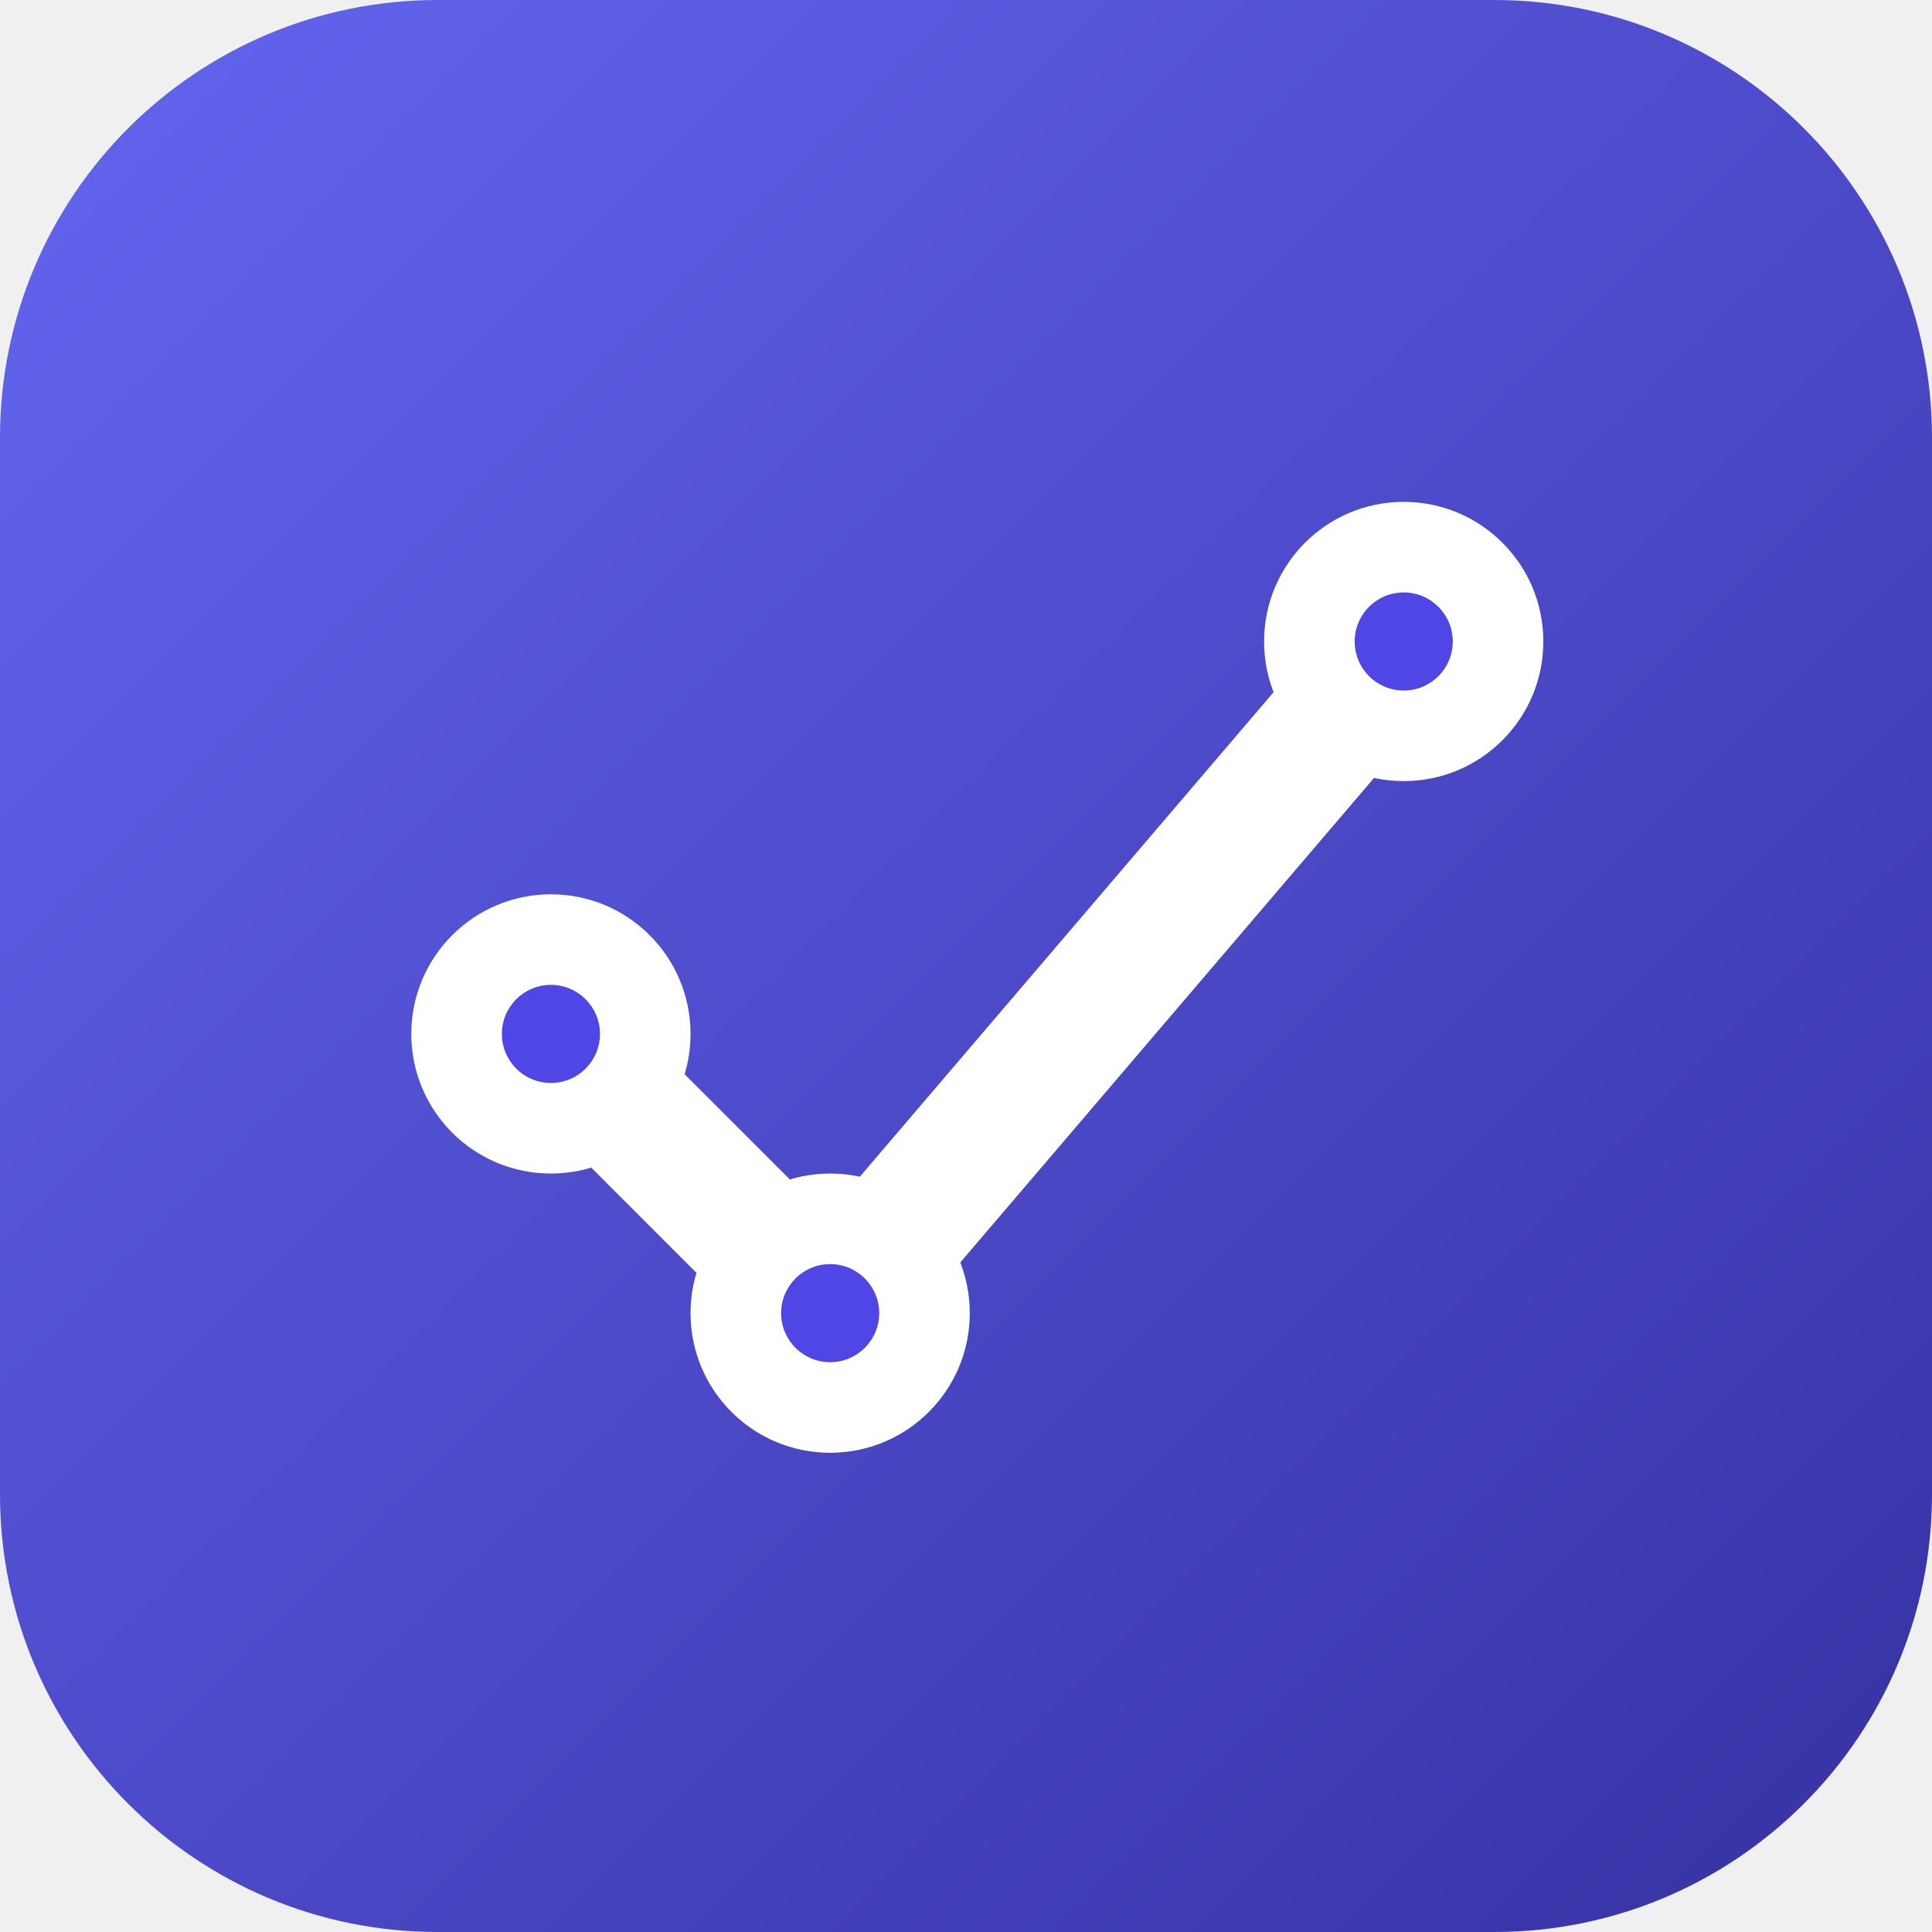
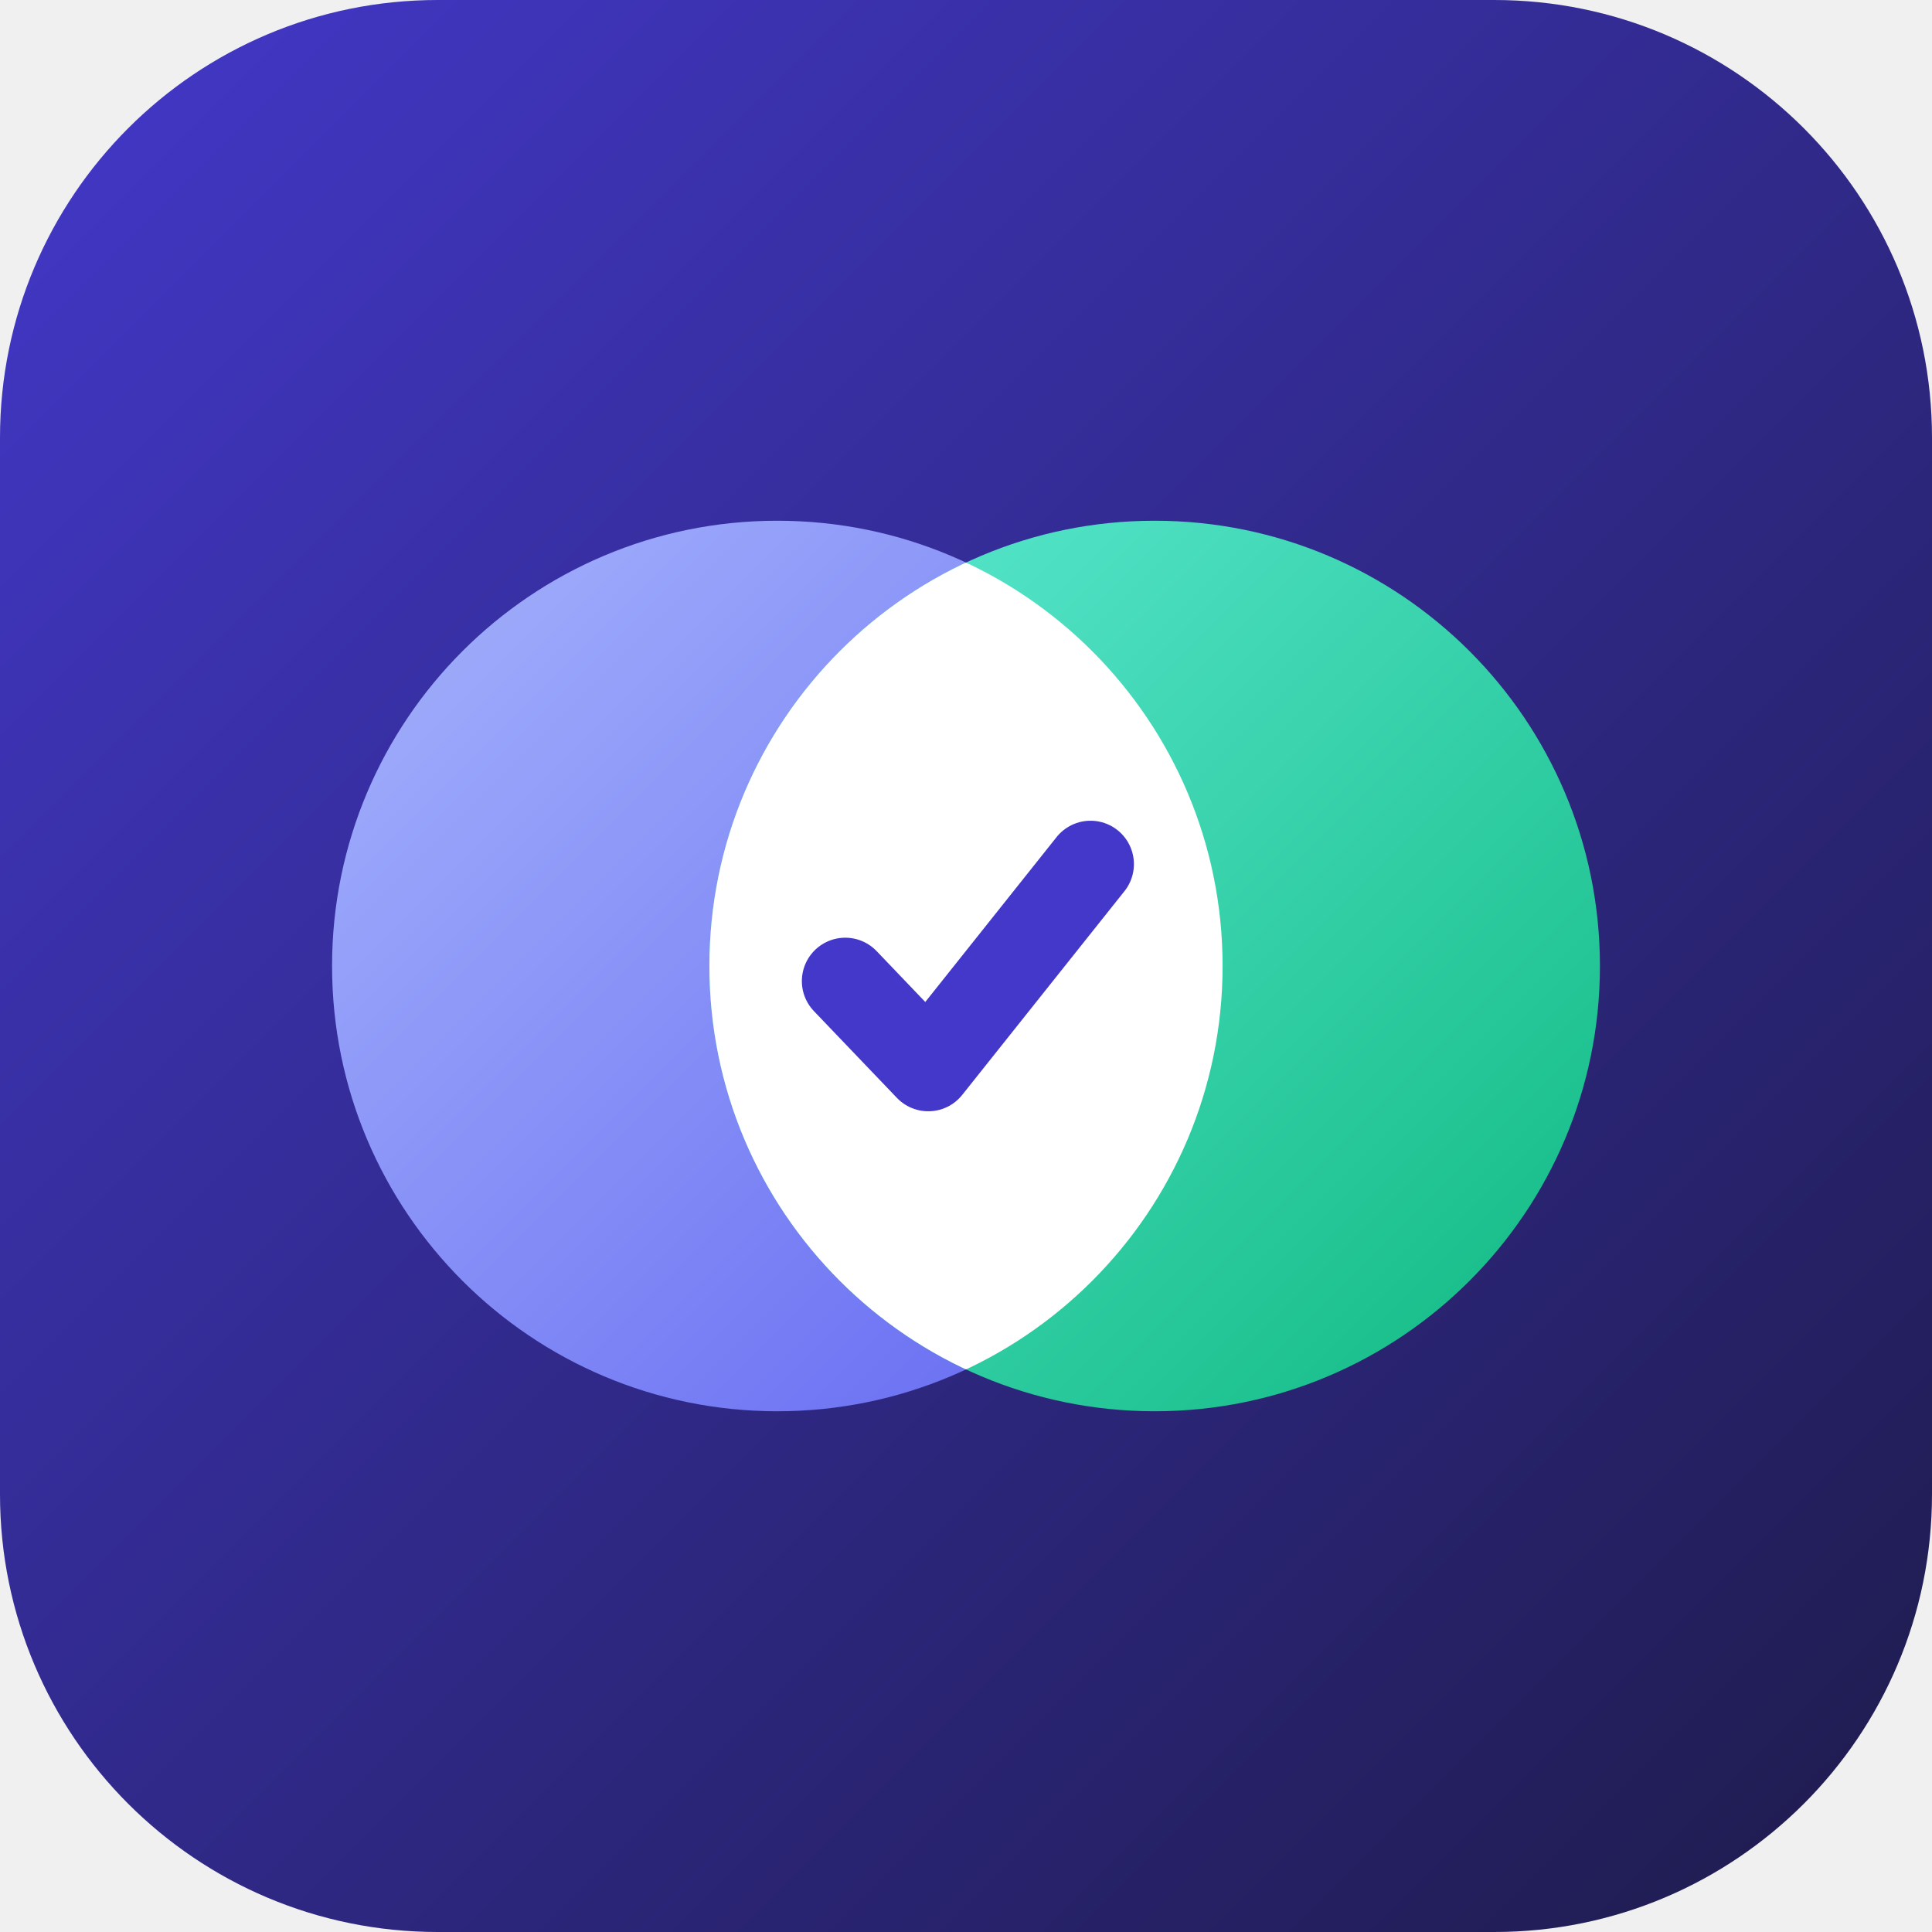
<svg xmlns="http://www.w3.org/2000/svg" viewBox="0 0 1024 1024" width="1024" height="1024">
  <defs>
-     <linearGradient id="g" x1="0" y1="0" x2="1" y2="1">
-       <stop offset="0" stop-color="#6366f1" />
-       <stop offset="1" stop-color="#3730a3" />
+     <linearGradient id="bg" x1="0" y1="0" x2="1" y2="1">
+       <stop offset="0" stop-color="#4338ca" />
+       <stop offset="1" stop-color="#1e1b4b" />
    </linearGradient>
+     <linearGradient id="giver" x1="0" y1="0" x2="1" y2="1">
+       <stop offset="0" stop-color="#a5b4fc" />
+       <stop offset="1" stop-color="#6366f1" />
+     </linearGradient>
+     <linearGradient id="taker" x1="0" y1="0" x2="1" y2="1">
+       <stop offset="0" stop-color="#5eead4" />
+       <stop offset="1" stop-color="#10b981" />
+     </linearGradient>
+     <clipPath id="right">
+       <circle cx="612" cy="512" r="236" />
+     </clipPath>
  </defs>
-   <rect width="1024" height="1024" rx="232" fill="url(#g)" />
-   <g stroke="#ffffff" stroke-width="70" stroke-linecap="round" stroke-linejoin="round" fill="none">
-     <path d="M292 548 L440 696 L744 340" />
-   </g>
-   <g fill="#ffffff">
-     <circle cx="292" cy="548" r="74" />
-     <circle cx="440" cy="696" r="74" />
-     <circle cx="744" cy="340" r="74" />
-   </g>
-   <g fill="#4f46e5">
-     <circle cx="292" cy="548" r="26" />
-     <circle cx="440" cy="696" r="26" />
-     <circle cx="744" cy="340" r="26" />
-   </g>
+   <rect width="1024" height="1024" rx="232" fill="url(#bg)" />
+   <circle cx="412" cy="512" r="236" fill="url(#giver)" />
+   <circle cx="612" cy="512" r="236" fill="url(#taker)" />
+   <circle cx="412" cy="512" r="236" fill="#ffffff" clip-path="url(#right)" />
+   <path d="M448 520 L492 566 L578 458" fill="none" stroke="#4338ca" stroke-width="46" stroke-linecap="round" stroke-linejoin="round" />
</svg>
